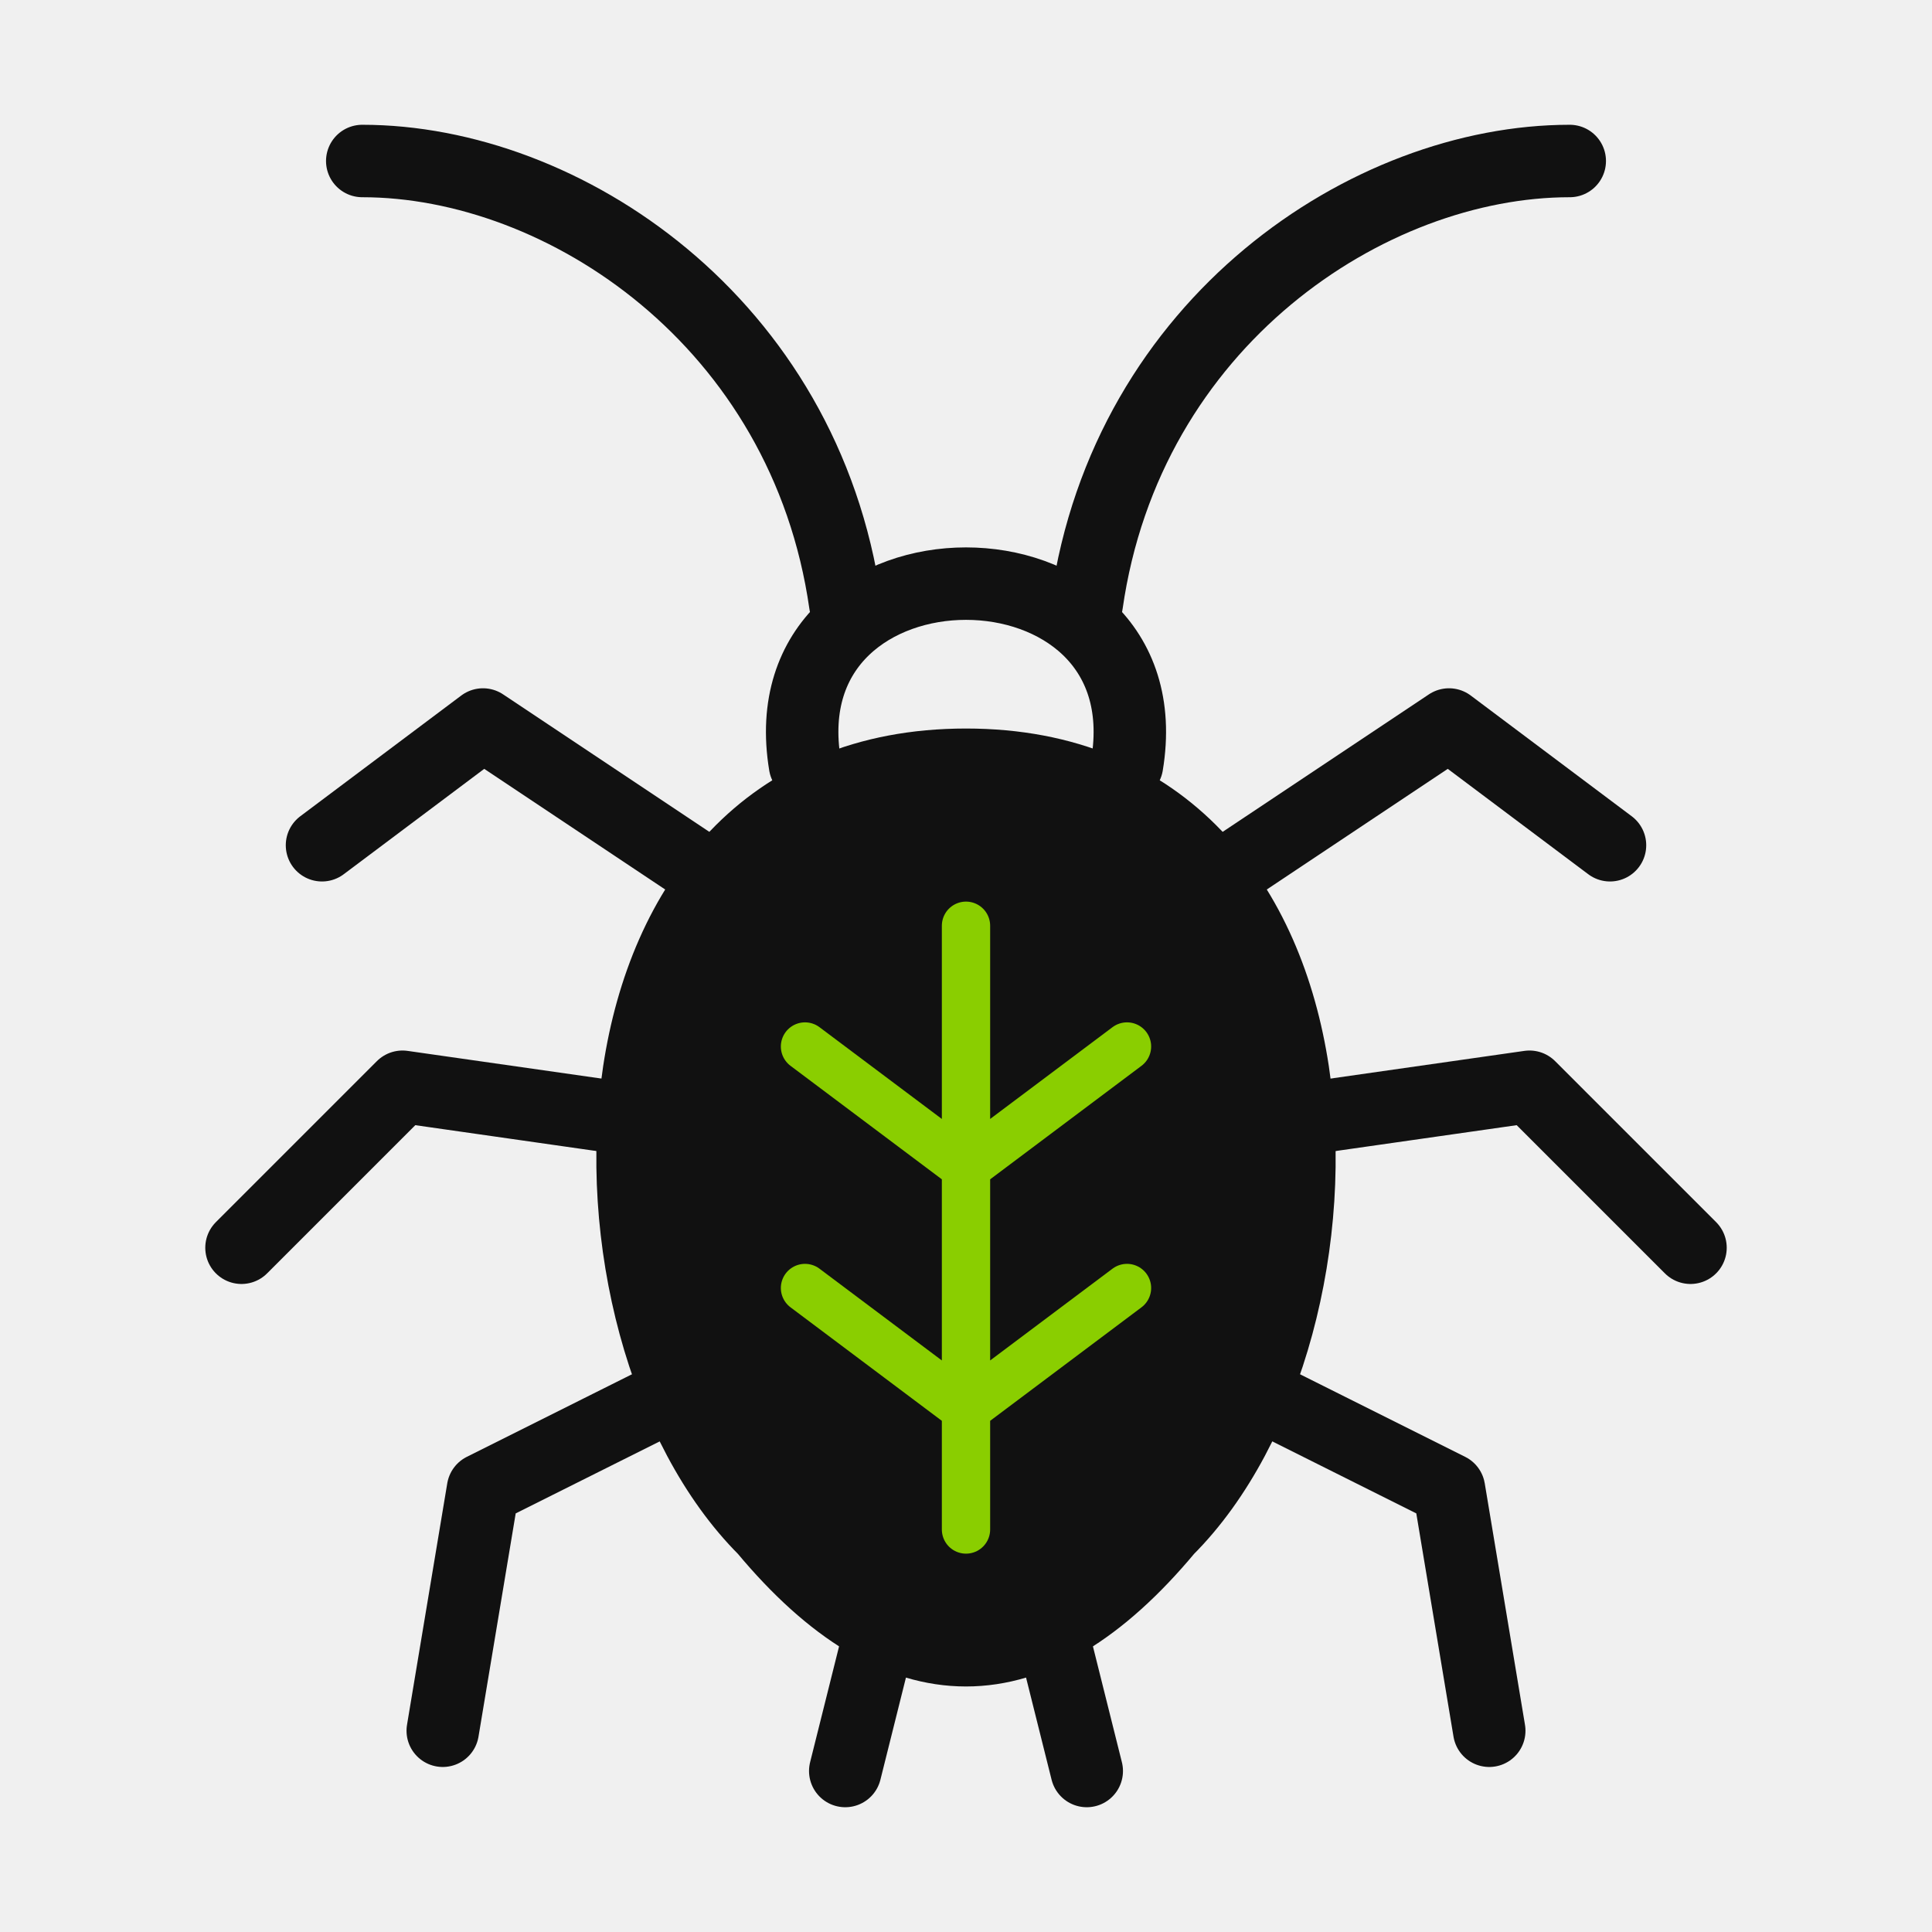
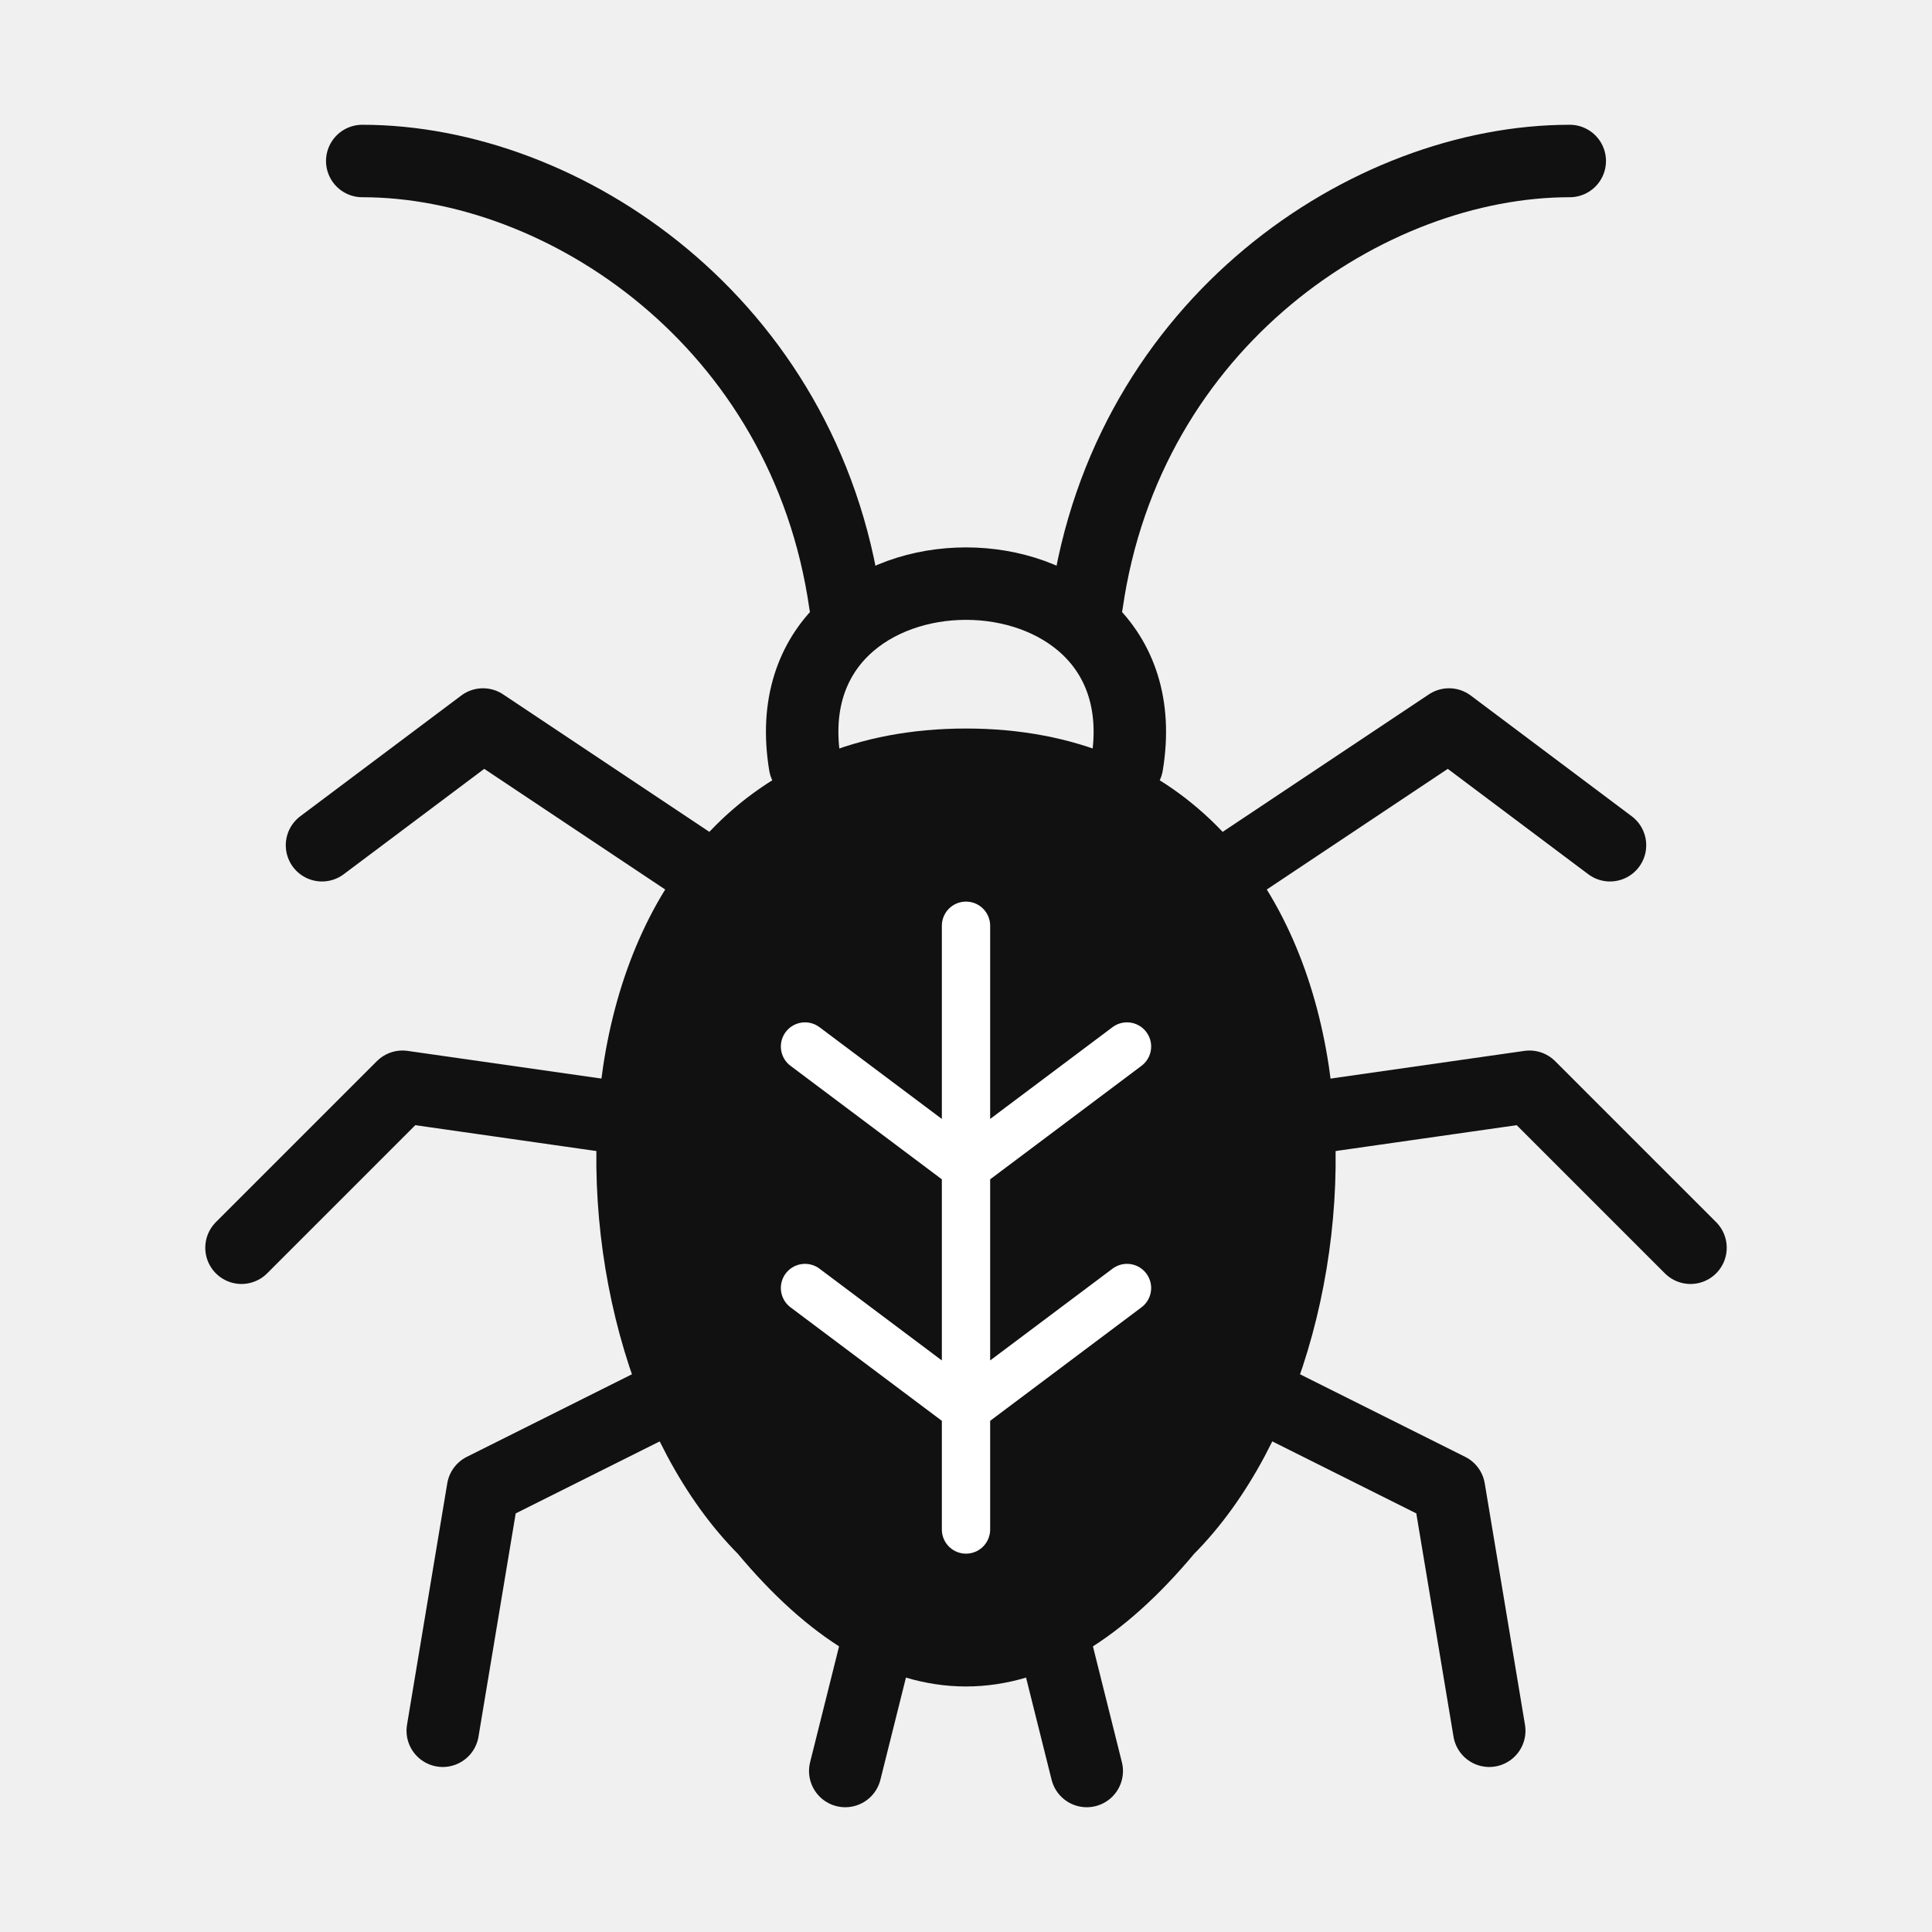
<svg xmlns="http://www.w3.org/2000/svg" viewBox="0 0 48 48" fill="none" stroke="#111" stroke-width="1.8" stroke-linecap="round" stroke-linejoin="round">
  <g transform="translate(4 2)">
    <path d="M17 13C16 6 10 2 5 2M23 13C24 6 30 2 35 2M14 20 8 16 4 19M26 20 32 16 36 19M13 26 6 25 2 29M27 26 34 25 38 29M14 32 8 35 7 41M26 32 32 35 33 41M18 38 17 42M22 38 23 42" />
    <path d="M16 17C15 11 25 11 24 17" />
    <path d="M20 17C10 17 10 31 15 36Q20 42 25 36C30 31 30 17 20 17Z" fill="#111" />
-     <path d="M20 21V36M16 24l4 3 4-3M16 30l4 3 4-3" stroke="#8ace00" stroke-width="1.2" />
+     <path d="M20 21V36M16 24l4 3 4-3M16 30l4 3 4-3" stroke="#fff" stroke-width="1.2" />
  </g>
</svg>
